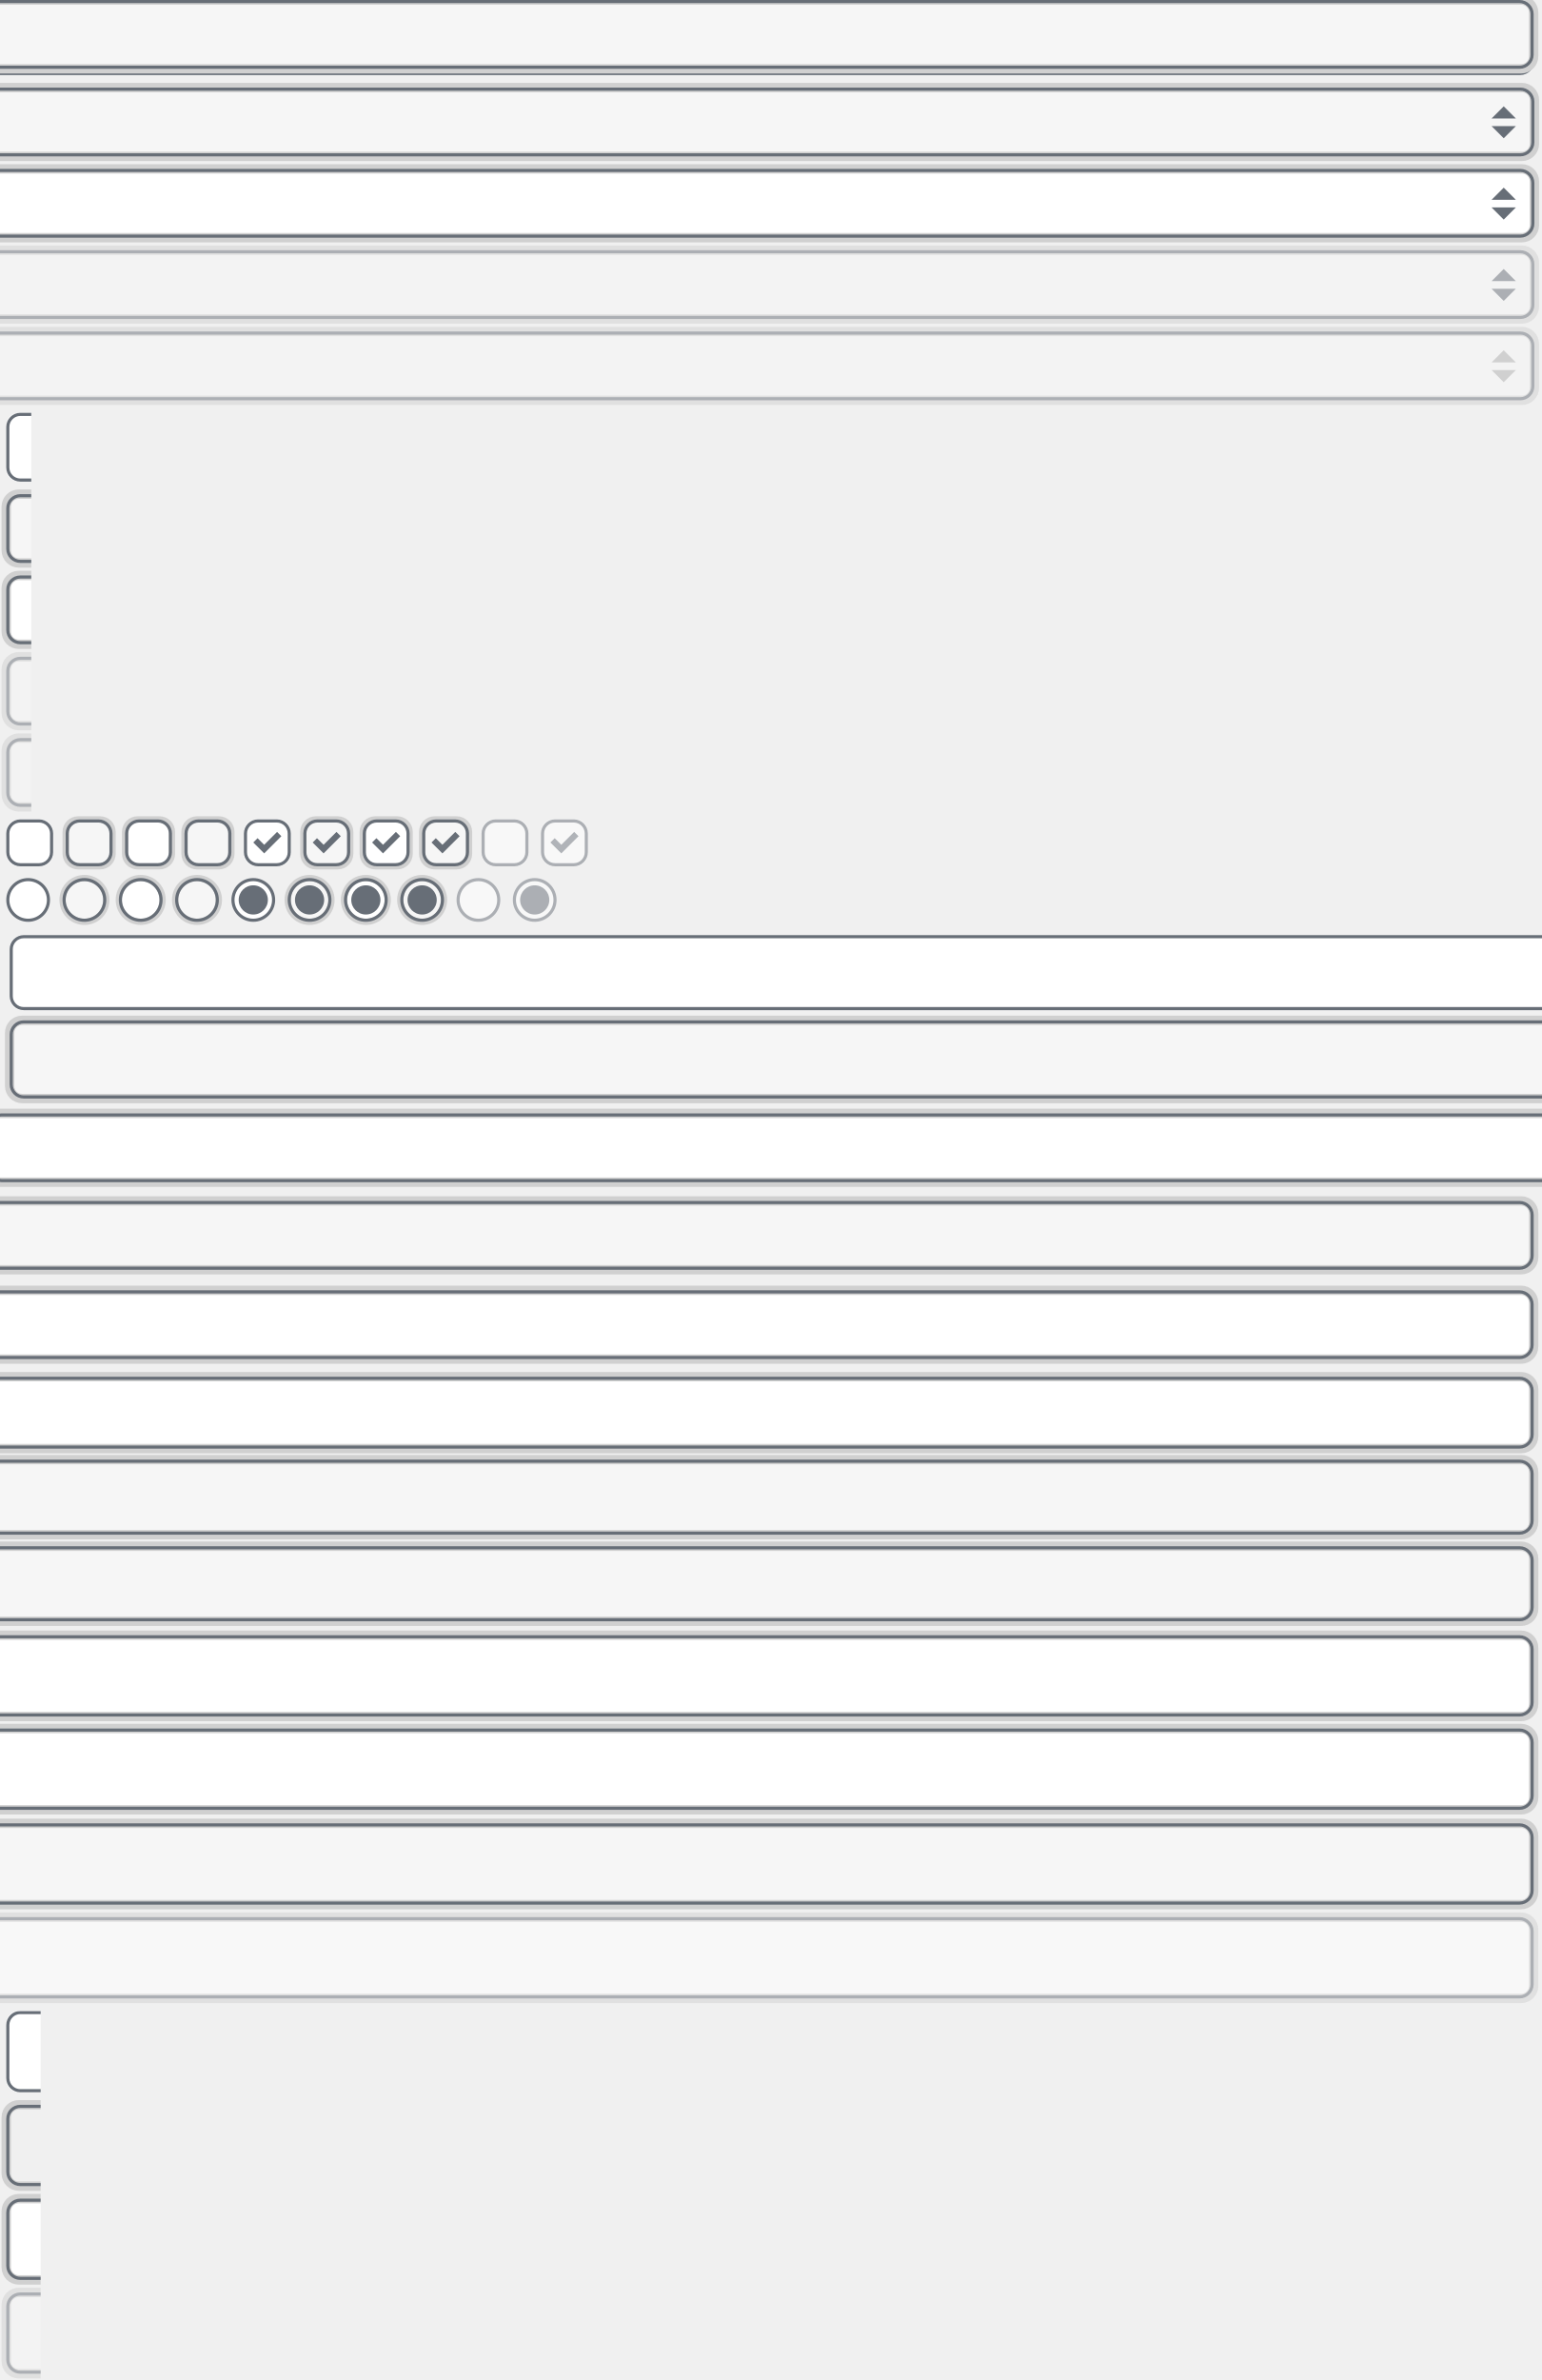
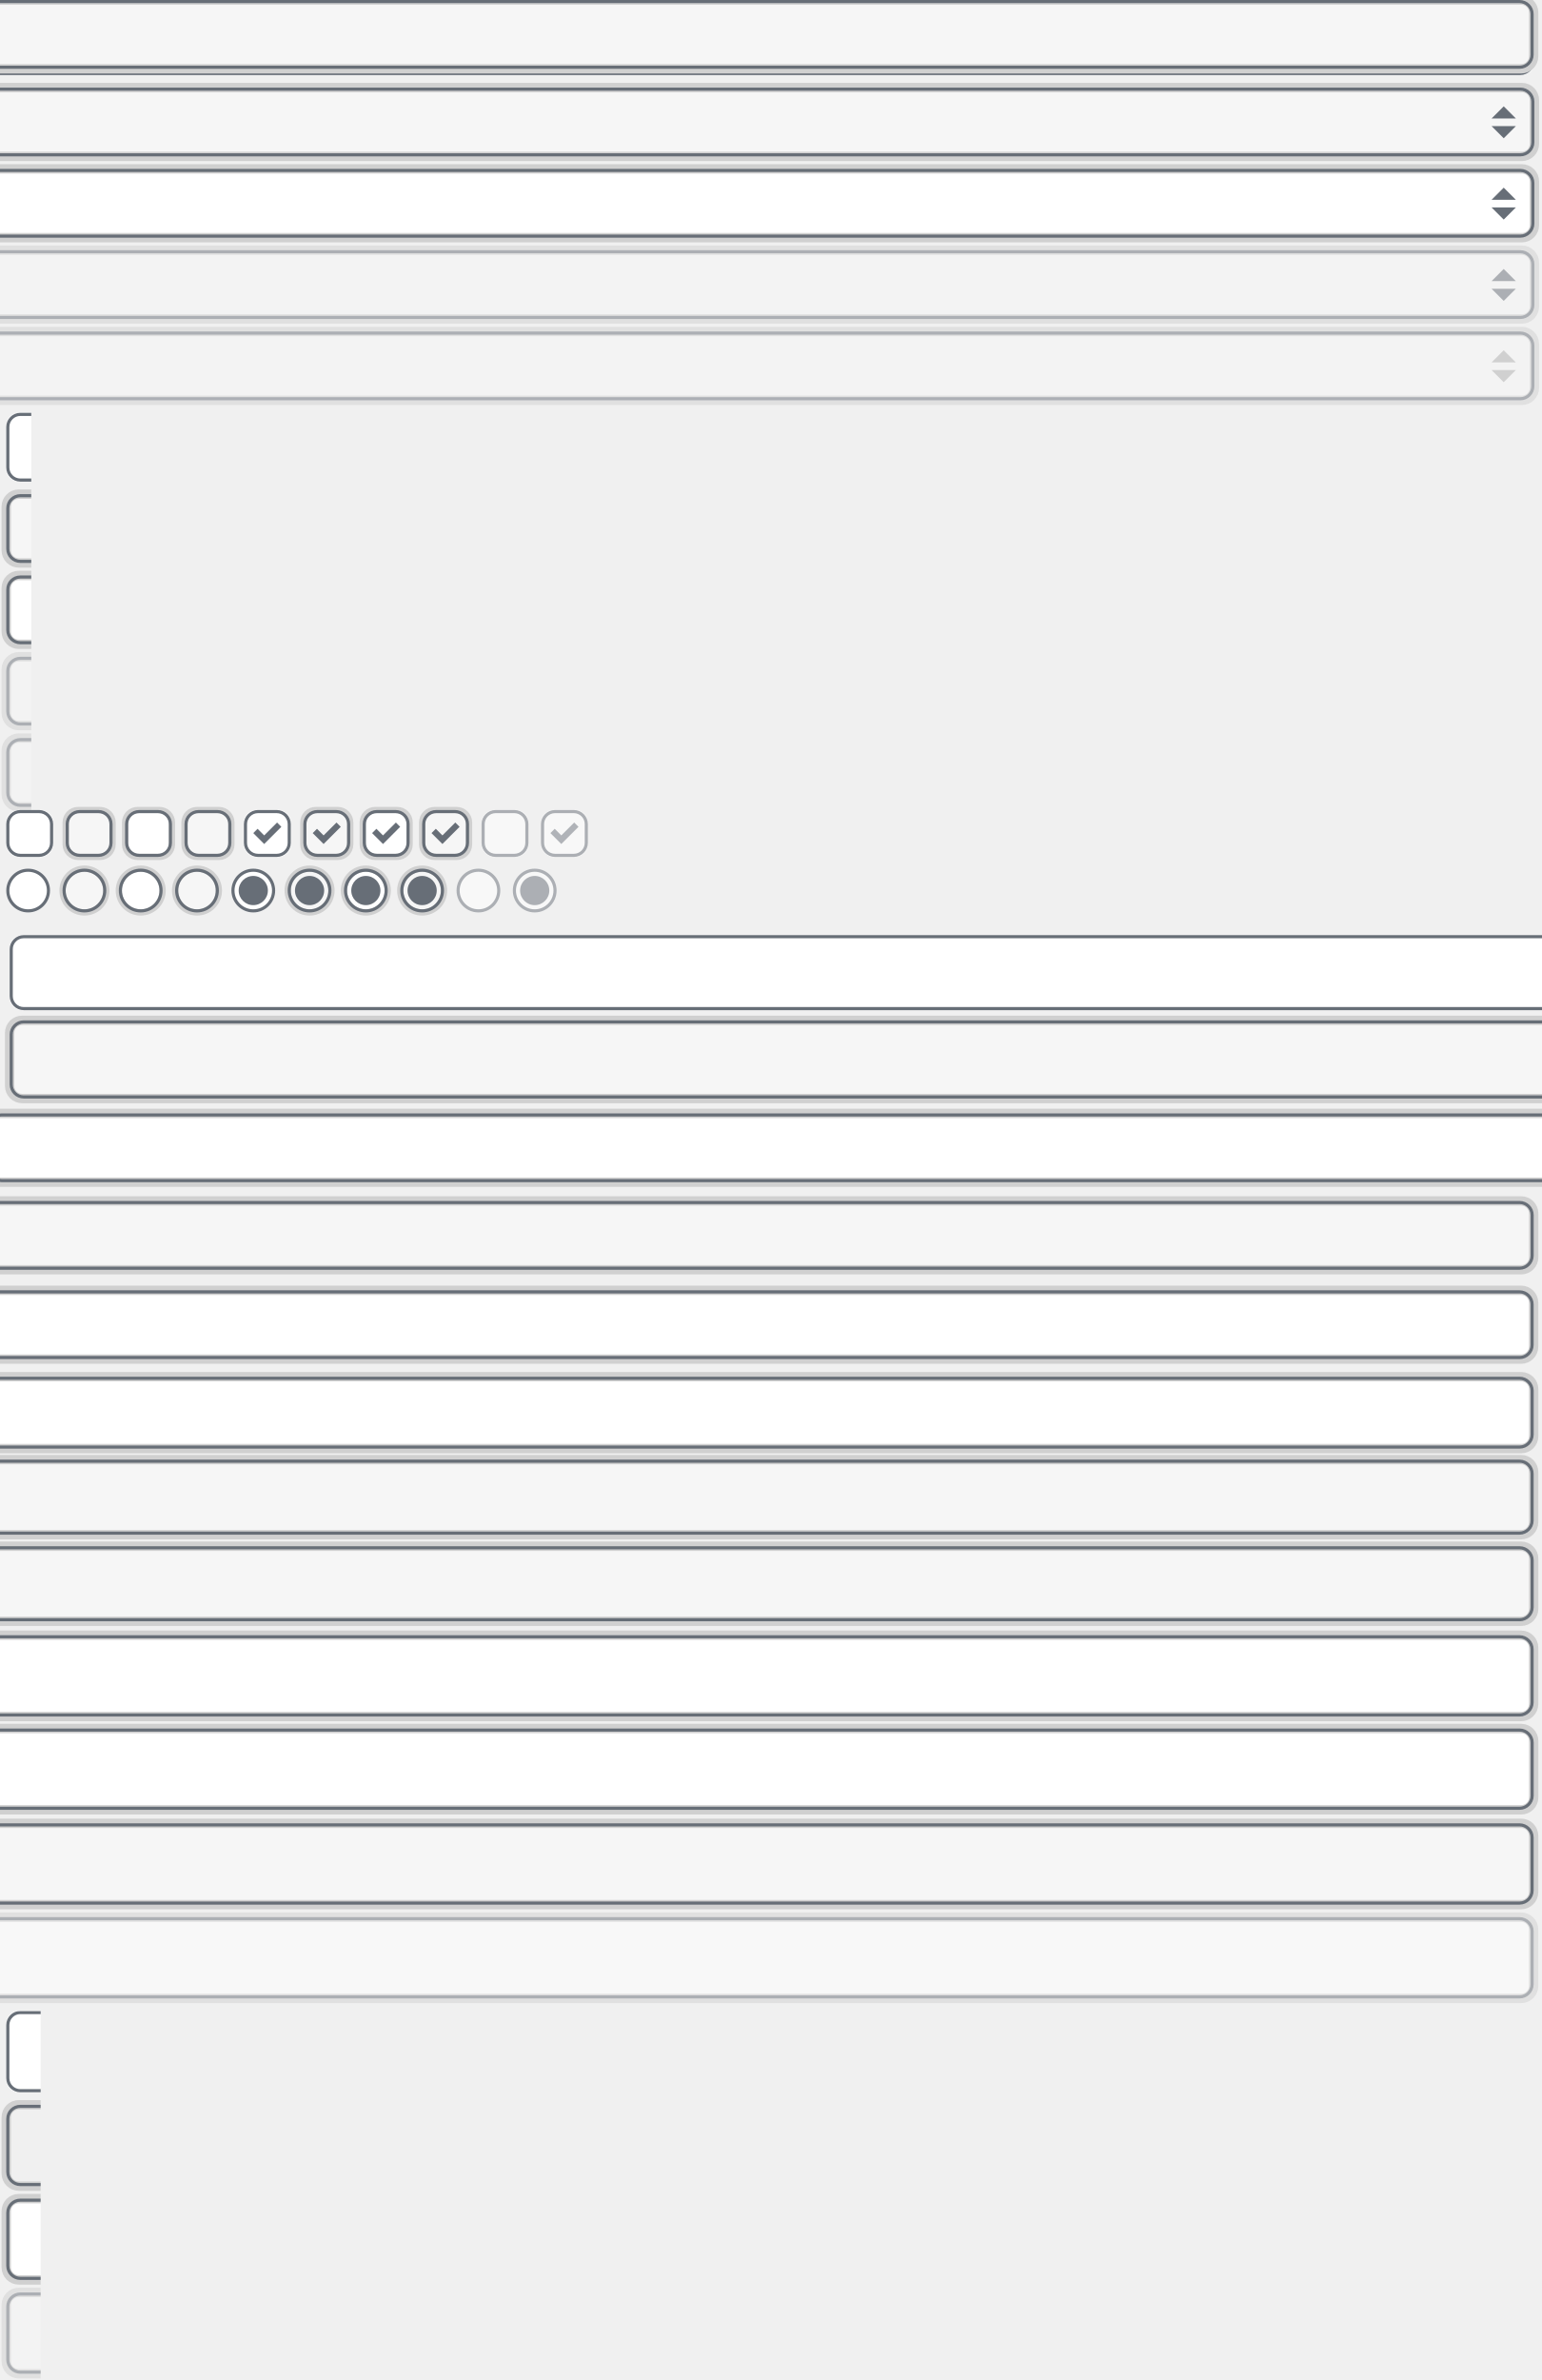
<svg xmlns="http://www.w3.org/2000/svg" xmlns:xlink="http://www.w3.org/1999/xlink" width="493px" height="761px" viewBox="0 0 493 761" version="1.1">
  <defs>
    <rect id="path-1" x="-70" y="613" width="560.454" height="26" rx="4" />
    <rect id="path-2" x="-23" y="106" width="513.699" height="22" rx="4" />
    <rect id="path-3" x="-70" y="412.571" width="560.454" height="22" rx="4" />
    <rect id="path-4" x="-70" y="522.857" width="560.454" height="26" rx="4" />
    <rect id="path-5" x="-70" y="466.714" width="560.454" height="24" rx="4" />
    <rect id="path-6" x="-70" y="583" width="560.454" height="26" rx="4" />
    <rect id="path-7" x="0" y="0" width="513.699" height="22" rx="4" />
    <rect id="path-8" x="0" y="0" width="560.471" height="22" rx="4" />
    <rect id="path-9" x="0" y="1.403" width="560.471" height="24" rx="4" />
    <rect id="path-10" x="0" y="1.195" width="560.471" height="23" rx="4" />
    <rect id="path-11" x="0" y="1.688" width="560.471" height="26" rx="4" />
    <rect id="path-12" x="0" y="0" width="513.699" height="22" rx="4" />
    <rect id="path-13" x="0" y="0" width="523.1" height="22" rx="4" />
    <rect id="path-14" x="0" y="0" width="513.699" height="22" rx="4" />
    <rect id="path-15" x="0" y="0" width="509.224" height="25" rx="4" />
    <rect id="path-16" x="0" y="0" width="513.699" height="22" rx="4" />
    <rect id="path-17" x="0" y="0" width="509.224" height="24" rx="4" />
    <rect id="path-18" x="0" y="0" width="10" height="129" />
    <rect id="path-20" x="0" y="0" width="513.699" height="22" rx="4" />
    <rect id="path-21" x="0" y="0" width="513.699" height="22" rx="4" />
    <rect id="path-22" x="0" y="0" width="513.699" height="22" rx="4" />
    <rect id="path-23" x="0" y="0" width="513.699" height="22" rx="4" />
    <rect id="path-24" x="0" y="0" width="513.699" height="22" rx="4" />
    <rect id="path-25" x="0" y="0" width="13" height="129" />
    <rect id="path-27" x="0" y="2" width="513.699" height="26" rx="4" />
    <rect id="path-28" x="0" y="0" width="513.699" height="26" rx="4" />
    <rect id="path-29" x="0" y="0" width="513.699" height="26" rx="4" />
    <rect id="path-30" x="0" y="0" width="513.699" height="26" rx="4" />
-     <rect id="path-31" x="2" y="262" width="15" height="15" rx="4" />
-     <rect id="path-32" x="2" y="280.75" width="14" height="14" rx="7" />
-     <rect id="path-33" x="20" y="280.75" width="14" height="14" rx="7" />
-     <rect id="path-34" x="38" y="280.75" width="14" height="14" rx="7" />
-     <rect id="path-35" x="56" y="280.75" width="14" height="14" rx="7" />
+     <rect id="path-31" x="2" y="259" width="15" height="15" rx="4" />
+     <rect id="path-32" x="2" y="277.75" width="14" height="14" rx="7" />
+     <rect id="path-33" x="20" y="277.75" width="14" height="14" rx="7" />
+     <rect id="path-34" x="38" y="277.75" width="14" height="14" rx="7" />
+     <rect id="path-35" x="56" y="277.75" width="14" height="14" rx="7" />
    <rect id="path-36" x="0" y="0" width="14" height="14" rx="7" />
    <rect id="path-37" x="0" y="0" width="14" height="14" rx="7" />
    <rect id="path-38" x="0" y="0" width="14" height="14" rx="7" />
    <rect id="path-39" x="0" y="0" width="14" height="14" rx="7" />
-     <rect id="path-40" x="146" y="280.75" width="14" height="14" rx="7" />
-     <rect id="path-41" x="21" y="262" width="15" height="15" rx="4" />
-     <rect id="path-42" x="40" y="262" width="15" height="15" rx="4" />
-     <rect id="path-43" x="59" y="262" width="15" height="15" rx="4" />
-     <rect id="path-44" x="78" y="262" width="15" height="15" rx="4" />
-     <rect id="path-45" x="97" y="262" width="15" height="15" rx="4" />
-     <rect id="path-46" x="116" y="262" width="15" height="15" rx="4" />
-     <rect id="path-47" x="135" y="262" width="15" height="15" rx="4" />
-     <rect id="path-48" x="154" y="262" width="15" height="15" rx="4" />
-     <rect id="path-49" x="173" y="262" width="15" height="15" rx="4" />
+     <rect id="path-40" x="146" y="277.75" width="14" height="14" rx="7" />
+     <rect id="path-41" x="21" y="259" width="15" height="15" rx="4" />
+     <rect id="path-42" x="40" y="259" width="15" height="15" rx="4" />
+     <rect id="path-43" x="59" y="259" width="15" height="15" rx="4" />
+     <rect id="path-44" x="78" y="259" width="15" height="15" rx="4" />
+     <rect id="path-45" x="97" y="259" width="15" height="15" rx="4" />
+     <rect id="path-46" x="116" y="259" width="15" height="15" rx="4" />
+     <rect id="path-47" x="135" y="259" width="15" height="15" rx="4" />
+     <rect id="path-48" x="154" y="259" width="15" height="15" rx="4" />
+     <rect id="path-49" x="173" y="259" width="15" height="15" rx="4" />
    <rect id="path-50" x="0" y="0" width="14" height="14" rx="7" />
    <rect id="path-51" x="-70" y="0" width="560.454" height="22" rx="4" />
  </defs>
  <g id="Page-1" stroke="none" stroke-width="1" fill="none" fill-rule="evenodd">
-     <g id="Artboard">
+     <g id="sprite">
      <g id="selected-copy-9" opacity="0.5">
        <use stroke="#D0D0D0" stroke-width="3" fill="#FFFFFF" fill-rule="evenodd" xlink:href="#path-1" />
        <rect stroke="#676E77" stroke-width="1" x="-69.5" y="613.5" width="559.454" height="25" rx="4" />
      </g>
      <g id="selected-copy-3" opacity="0.5">
        <use fill="#FFFFFF" fill-rule="evenodd" xlink:href="#path-2" />
        <use stroke="#D0D0D0" stroke-width="3" fill="#F6F6F6" fill-rule="evenodd" xlink:href="#path-2" />
        <rect stroke="#676E77" stroke-width="1" x="-22.5" y="106.5" width="512.699" height="21" rx="4" />
      </g>
      <g id="selected-copy-4">
        <use stroke="#D0D0D0" stroke-width="3" fill="#FFFFFF" fill-rule="evenodd" xlink:href="#path-3" />
        <rect stroke="#676E77" stroke-width="1" x="-69.5" y="413.071" width="559.454" height="21" rx="4" />
      </g>
      <g id="selected-copy-6">
        <use stroke="#D0D0D0" stroke-width="3" fill="#FFFFFF" fill-rule="evenodd" xlink:href="#path-4" />
        <rect stroke="#676E77" stroke-width="1" x="-69.5" y="523.357" width="559.454" height="25" rx="4" />
      </g>
      <g id="selected-copy-5">
        <use fill="#FFFFFF" fill-rule="evenodd" xlink:href="#path-5" />
        <use stroke="#D0D0D0" stroke-width="3" fill="#F6F6F6" fill-rule="evenodd" xlink:href="#path-5" />
        <rect stroke="#676E77" stroke-width="1" x="-69.5" y="467.214" width="559.454" height="23" rx="4" />
      </g>
      <g id="selected-copy-7">
        <use fill="#FFFFFF" fill-rule="evenodd" xlink:href="#path-6" />
        <use stroke="#D0D0D0" stroke-width="3" fill="#F6F6F6" fill-rule="evenodd" xlink:href="#path-6" />
        <rect stroke="#676E77" stroke-width="1" x="-69.5" y="583.5" width="559.454" height="25" rx="4" />
      </g>
      <g id="Group" transform="translate(477, 112)" fill="#D0D0D0">
        <polygon id="Rectangle-2" transform="translate(3.884384, 3.884384) rotate(-45) translate(-3.884384, -3.884384) " points="1.138 1.138 6.631 1.138 6.631 6.631" />
        <polygon id="Rectangle-2-Copy" transform="translate(3.884384, 6.325873) rotate(-225) translate(-3.884384, -6.325873) " points="1.138 3.579 6.631 3.579 6.631 9.073" />
      </g>
      <g id="Group-3" opacity="0.5" transform="translate(-23, 80)">
        <g id="Group-7">
          <g id="selected-copy-2">
            <use fill="#FFFFFF" fill-rule="evenodd" xlink:href="#path-7" />
            <use stroke="#D0D0D0" stroke-width="3" fill="#F6F6F6" fill-rule="evenodd" xlink:href="#path-7" />
            <rect stroke="#676E77" stroke-width="1" x="0.5" y="0.5" width="512.699" height="21" rx="4" />
          </g>
          <polygon id="Rectangle-2" fill="#676E77" transform="translate(503.8844, 9.884384) rotate(-45) translate(-503.8844, -9.884384) " points="501.138 7.138 506.631 7.138 506.631 12.631" />
          <polygon id="Rectangle-2-Copy" fill="#676E77" transform="translate(503.8844, 12.32587) rotate(-225) translate(-503.8844, -12.32587) " points="501.138 9.579 506.631 9.579 506.631 15.073" />
        </g>
        <g id="Group-Copy" transform="translate(500, 6)" />
      </g>
      <g id="Group-3-Copy-2" transform="translate(-70, 384)">
        <g id="Group-7">
          <g id="selected-copy-2">
            <use fill="#FFFFFF" fill-rule="evenodd" xlink:href="#path-8" />
            <use stroke="#D0D0D0" stroke-width="3" fill="#F6F6F6" fill-rule="evenodd" xlink:href="#path-8" />
            <rect stroke="#676E77" stroke-width="1" x="0.5" y="0.5" width="559.471" height="21" rx="4" />
          </g>
        </g>
        <g id="Group-Copy" transform="translate(545.5252, 6)" />
      </g>
      <g id="Group-3-Copy-4" transform="translate(-70, 493)">
        <g id="Group-7">
          <g id="selected-copy-2">
            <use fill="#FFFFFF" fill-rule="evenodd" xlink:href="#path-9" />
            <use stroke="#D0D0D0" stroke-width="3" fill="#F6F6F6" fill-rule="evenodd" xlink:href="#path-9" />
            <rect stroke="#676E77" stroke-width="1" x="0.5" y="1.903" width="559.471" height="23" rx="4" />
          </g>
        </g>
        <g id="Group-Copy" transform="translate(545.5252, 6.545455)" />
      </g>
      <g id="Group-3-Copy-3" transform="translate(-70, 439)">
        <g id="Group-7">
          <g id="selected-copy-2">
            <use stroke="#D0D0D0" stroke-width="3" fill="#FFFFFF" fill-rule="evenodd" xlink:href="#path-10" />
            <rect stroke="#676E77" stroke-width="1" x="0.5" y="1.695" width="559.471" height="22" rx="4" />
          </g>
        </g>
        <g id="Group-Copy" transform="translate(545.5252, 6.272727)" />
      </g>
      <g id="Group-3-Copy-5" transform="translate(-70, 551)">
        <g id="Group-7">
          <g id="selected-copy-2">
            <use stroke="#D0D0D0" stroke-width="3" fill="#FFFFFF" fill-rule="evenodd" xlink:href="#path-11" />
            <rect stroke="#676E77" stroke-width="1" x="0.5" y="2.188" width="559.471" height="25" rx="4" />
          </g>
        </g>
        <g id="Group-Copy" transform="translate(545.5252, 7.090909)" />
      </g>
      <g id="Group-4" transform="translate(-23, 54)">
        <g id="Group-8">
          <g id="selected">
            <use stroke="#D0D0D0" stroke-width="3" fill="#FFFFFF" fill-rule="evenodd" xlink:href="#path-12" />
            <rect stroke="#676E77" stroke-width="1" x="0.5" y="0.5" width="512.699" height="21" rx="4" />
          </g>
          <polygon id="Rectangle-2" fill="#676E77" transform="translate(503.8844, 9.884384) rotate(-45) translate(-503.8844, -9.884384) " points="501.138 7.138 506.631 7.138 506.631 12.631" />
          <polygon id="Rectangle-2-Copy" fill="#676E77" transform="translate(503.8844, 12.32587) rotate(-225) translate(-503.8844, -12.32587) " points="501.138 9.579 506.631 9.579 506.631 15.073" />
        </g>
        <g id="Group-Copy-2" transform="translate(500, 6)" />
      </g>
      <g id="Group-4-Copy-2" transform="translate(-4, 356)">
        <g id="Group-8">
          <g id="selected">
            <use stroke="#D0D0D0" stroke-width="3" fill="#FFFFFF" fill-rule="evenodd" xlink:href="#path-13" />
            <rect stroke="#676E77" stroke-width="1" x="0.5" y="0.5" width="522.1" height="21" rx="4" />
          </g>
        </g>
        <g id="Group-Copy-2" opacity="0.5" transform="translate(474.7082, 6)" />
      </g>
      <g id="Group-5" transform="translate(-23, 28)">
        <g id="Group-9">
          <g id="selected-copy">
            <use fill="#FFFFFF" fill-rule="evenodd" xlink:href="#path-14" />
            <use stroke="#D0D0D0" stroke-width="3" fill="#F6F6F6" fill-rule="evenodd" xlink:href="#path-14" />
            <rect stroke="#676E77" stroke-width="1" x="0.5" y="0.5" width="512.699" height="21" rx="4" />
          </g>
          <polygon id="Rectangle-2" fill="#676E77" transform="translate(503.8844, 9.884384) rotate(-45) translate(-503.8844, -9.884384) " points="501.138 7.138 506.631 7.138 506.631 12.631" />
          <polygon id="Rectangle-2-Copy" fill="#676E77" transform="translate(503.8844, 12.32587) rotate(-225) translate(-503.8844, -12.32587) " points="501.138 9.579 506.631 9.579 506.631 15.073" />
        </g>
        <g id="Group-Copy-3" transform="translate(500, 6)" />
      </g>
      <g id="Group-5-Copy-2" transform="translate(3.088206, 326.25)">
        <g id="Group-9">
          <g id="selected-copy">
            <use fill="#FFFFFF" fill-rule="evenodd" xlink:href="#path-15" />
            <use stroke="#D0D0D0" stroke-width="3" fill="#F6F6F6" fill-rule="evenodd" xlink:href="#path-15" />
            <rect stroke="#676E77" stroke-width="1" x="0.5" y="0.5" width="508.224" height="24" rx="4" />
          </g>
        </g>
      </g>
      <g id="Group-6" transform="translate(-23, 2)">
        <g id="Group-10">
          <g id="Rectangle">
            <use fill="#FFFFFF" fill-rule="evenodd" xlink:href="#path-16" />
            <rect stroke="#676E77" stroke-width="1" x="0.5" y="0.5" width="512.699" height="21" rx="4" />
          </g>
          <polygon id="Rectangle-2" fill="#676E77" transform="translate(503.8844, 9.884384) rotate(-45) translate(-503.8844, -9.884384) " points="501.138 7.138 506.631 7.138 506.631 12.631" />
          <polygon id="Rectangle-2-Copy" fill="#676E77" transform="translate(503.8844, 12.32587) rotate(-225) translate(-503.8844, -12.32587) " points="501.138 9.579 506.631 9.579 506.631 15.073" />
        </g>
        <g id="Group-Copy-4" transform="translate(500, 6)" />
      </g>
      <g id="Group-6-Copy-2" transform="translate(3.088206, 299)">
        <g id="Group-10">
          <g id="Rectangle">
            <use fill="#FFFFFF" fill-rule="evenodd" xlink:href="#path-17" />
            <rect stroke="#676E77" stroke-width="1" x="0.5" y="0.5" width="508.224" height="23" rx="4" />
          </g>
        </g>
      </g>
      <g id="Group-11" transform="translate(0, 131)">
        <mask id="mask-19" fill="white">
          <use xlink:href="#path-18" />
        </mask>
        <g id="Rectangle-3" />
        <g id="Group-2-Copy" mask="url(#mask-19)" opacity="0.5">
          <g transform="translate(2, 105)" id="selected-copy-3">
            <g>
              <use fill="#FFFFFF" fill-rule="evenodd" xlink:href="#path-20" />
              <use stroke="#D0D0D0" stroke-width="3" fill="#F6F6F6" fill-rule="evenodd" xlink:href="#path-20" />
              <rect stroke="#676E77" stroke-width="1" x="0.5" y="0.5" width="512.699" height="21" rx="4" />
            </g>
          </g>
        </g>
        <g id="Group-3-Copy" opacity="0.5" mask="url(#mask-19)">
          <g transform="translate(2, 79)" id="Group-7">
            <g>
              <g id="selected-copy-2">
                <use fill="#FFFFFF" fill-rule="evenodd" xlink:href="#path-21" />
                <use stroke="#D0D0D0" stroke-width="3" fill="#F6F6F6" fill-rule="evenodd" xlink:href="#path-21" />
                <rect stroke="#676E77" stroke-width="1" x="0.5" y="0.5" width="512.699" height="21" rx="4" />
              </g>
            </g>
          </g>
        </g>
        <g id="Group-4-Copy" mask="url(#mask-19)">
          <g transform="translate(2, 53)" id="Group-8">
            <g>
              <g id="selected">
                <use stroke="#D0D0D0" stroke-width="3" fill="#FFFFFF" fill-rule="evenodd" xlink:href="#path-22" />
                <rect stroke="#676E77" stroke-width="1" x="0.5" y="0.5" width="512.699" height="21" rx="4" />
              </g>
            </g>
          </g>
        </g>
        <g id="Group-5-Copy" mask="url(#mask-19)">
          <g transform="translate(2, 27)" id="Group-9">
            <g>
              <g id="selected-copy">
                <use fill="#FFFFFF" fill-rule="evenodd" xlink:href="#path-23" />
                <use stroke="#D0D0D0" stroke-width="3" fill="#F6F6F6" fill-rule="evenodd" xlink:href="#path-23" />
                <rect stroke="#676E77" stroke-width="1" x="0.5" y="0.5" width="512.699" height="21" rx="4" />
              </g>
            </g>
          </g>
        </g>
        <g id="Group-6-Copy" mask="url(#mask-19)">
          <g transform="translate(2, 1)" id="Group-10">
            <g>
              <g id="Rectangle">
                <use fill="#FFFFFF" fill-rule="evenodd" xlink:href="#path-24" />
                <rect stroke="#676E77" stroke-width="1" x="0.5" y="0.5" width="512.699" height="21" rx="4" />
              </g>
            </g>
          </g>
        </g>
      </g>
      <g id="Group-2" transform="translate(0, 643)">
        <mask id="mask-26" fill="white">
          <use xlink:href="#path-25" />
        </mask>
        <g id="Rectangle-3" />
        <g id="Group-3-Copy" opacity="0.5" mask="url(#mask-26)">
          <g transform="translate(2, 88)" id="Group-7">
            <g>
              <g id="selected-copy-2">
                <use fill="#FFFFFF" fill-rule="evenodd" xlink:href="#path-27" />
                <use stroke="#D0D0D0" stroke-width="3" fill="#F6F6F6" fill-rule="evenodd" xlink:href="#path-27" />
                <rect stroke="#676E77" stroke-width="1" x="0.5" y="2.5" width="512.699" height="25" rx="4" />
              </g>
            </g>
          </g>
        </g>
        <g id="Group-4-Copy" mask="url(#mask-26)">
          <g transform="translate(2, 60)" id="Group-8">
            <g>
              <g id="selected">
                <use stroke="#D0D0D0" stroke-width="3" fill="#FFFFFF" fill-rule="evenodd" xlink:href="#path-28" />
                <rect stroke="#676E77" stroke-width="1" x="0.5" y="0.5" width="512.699" height="25" rx="4" />
              </g>
            </g>
          </g>
        </g>
        <g id="Group-5-Copy" mask="url(#mask-26)">
          <g transform="translate(2, 30)" id="Group-9">
            <g>
              <g id="selected-copy">
                <use stroke="#D0D0D0" stroke-width="3" xlink:href="#path-29" />
                <rect stroke="#676E77" stroke-width="1" x="0.5" y="0.5" width="512.699" height="25" rx="4" />
              </g>
            </g>
          </g>
        </g>
        <g id="Group-6-Copy" mask="url(#mask-26)">
          <g transform="translate(2, 0)" id="Group-10">
            <g>
              <g id="Rectangle">
                <use fill="#FFFFFF" fill-rule="evenodd" xlink:href="#path-30" />
                <rect stroke="#676E77" stroke-width="1" x="0.5" y="0.5" width="512.699" height="25" rx="4" />
              </g>
            </g>
          </g>
        </g>
      </g>
      <g id="Rectangle-Copy">
        <use fill="#FFFFFF" fill-rule="evenodd" xlink:href="#path-31" />
-         <rect stroke="#676E77" stroke-width="1" x="2.5" y="262.5" width="14" height="14" rx="4" />
+         <rect stroke="#676E77" stroke-width="1" x="2.5" y="259.5" width="14" height="14" rx="4" />
      </g>
      <g id="Rectangle-Copy-11">
        <use fill="#FFFFFF" fill-rule="evenodd" xlink:href="#path-32" />
-         <rect stroke="#676E77" stroke-width="1" x="2.5" y="281.25" width="13" height="13" rx="6.5" />
+         <rect stroke="#676E77" stroke-width="1" x="2.5" y="278.25" width="13" height="13" rx="6.5" />
      </g>
      <g id="Rectangle-Copy-12">
        <use fill="#FFFFFF" fill-rule="evenodd" xlink:href="#path-33" />
        <use stroke="#D0D0D0" stroke-width="2" fill="#F6F6F6" fill-rule="evenodd" xlink:href="#path-33" />
-         <rect stroke="#676E77" stroke-width="1" x="20.5" y="281.25" width="13" height="13" rx="6.5" />
+         <rect stroke="#676E77" stroke-width="1" x="20.5" y="278.25" width="13" height="13" rx="6.5" />
      </g>
      <g id="Rectangle-Copy-13">
        <use stroke="#D0D0D0" stroke-width="2" fill="#FFFFFF" fill-rule="evenodd" xlink:href="#path-34" />
-         <rect stroke="#676E77" stroke-width="1" x="38.5" y="281.25" width="13" height="13" rx="6.5" />
+         <rect stroke="#676E77" stroke-width="1" x="38.5" y="278.25" width="13" height="13" rx="6.5" />
      </g>
      <g id="Rectangle-Copy-14">
        <use fill="#FFFFFF" fill-rule="evenodd" xlink:href="#path-35" />
        <use stroke="#D0D0D0" stroke-width="2" fill="#F6F6F6" fill-rule="evenodd" xlink:href="#path-35" />
-         <rect stroke="#676E77" stroke-width="1" x="56.5" y="281.25" width="13" height="13" rx="6.5" />
-       </g>
-       <g id="Group-13" transform="translate(74, 280.75)">
+         <rect stroke="#676E77" stroke-width="1" x="56.5" y="278.25" width="13" height="13" rx="6.5" />
+       </g>
+       <g id="Group-13" transform="translate(74, 277.75)">
        <g id="Rectangle-Copy-15">
          <use fill="#FFFFFF" fill-rule="evenodd" xlink:href="#path-36" />
          <rect stroke="#676E77" stroke-width="1" x="0.5" y="0.5" width="13" height="13" rx="6.5" />
        </g>
        <rect id="Rectangle-Copy-15" fill="#676E77" x="2.333" y="2.333" width="9.333" height="9.333" rx="4.667" />
      </g>
-       <g id="Group-14" transform="translate(92, 280.75)">
+       <g id="Group-14" transform="translate(92, 277.75)">
        <g id="Rectangle-Copy-16">
          <use fill="#FFFFFF" fill-rule="evenodd" xlink:href="#path-37" />
          <use stroke="#D0D0D0" stroke-width="2" fill="#F6F6F6" fill-rule="evenodd" xlink:href="#path-37" />
          <rect stroke="#676E77" stroke-width="1" x="0.5" y="0.5" width="13" height="13" rx="6.5" />
        </g>
        <rect id="Rectangle-Copy-16" fill="#676E77" x="2.333" y="2.333" width="9.333" height="9.333" rx="4.667" />
      </g>
-       <g id="Group-15" transform="translate(110, 280.75)">
+       <g id="Group-15" transform="translate(110, 277.75)">
        <g id="Rectangle-Copy-17">
          <use stroke="#D0D0D0" stroke-width="2" fill="#FFFFFF" fill-rule="evenodd" xlink:href="#path-38" />
          <rect stroke="#676E77" stroke-width="1" x="0.5" y="0.5" width="13" height="13" rx="6.5" />
        </g>
        <rect id="Rectangle-Copy-17" fill="#676E77" x="2.333" y="2.333" width="9.333" height="9.333" rx="4.667" />
      </g>
-       <g id="Group-16" transform="translate(128, 280.75)">
+       <g id="Group-16" transform="translate(128, 277.75)">
        <g id="Rectangle-Copy-18">
          <use fill="#FFFFFF" fill-rule="evenodd" xlink:href="#path-39" />
          <use stroke="#D0D0D0" stroke-width="2" fill="#F6F6F6" fill-rule="evenodd" xlink:href="#path-39" />
          <rect stroke="#676E77" stroke-width="1" x="0.5" y="0.5" width="13" height="13" rx="6.5" />
        </g>
        <rect id="Rectangle-Copy-18" fill="#676E77" x="2.333" y="2.333" width="9.333" height="9.333" rx="4.667" />
      </g>
      <g id="Rectangle-Copy-19" opacity="0.5">
        <use fill="#FFFFFF" fill-rule="evenodd" xlink:href="#path-40" />
-         <rect stroke="#676E77" stroke-width="1" x="146.5" y="281.25" width="13" height="13" rx="6.5" />
+         <rect stroke="#676E77" stroke-width="1" x="146.5" y="278.25" width="13" height="13" rx="6.5" />
      </g>
      <g id="Rectangle-Copy-2">
        <use fill="#FFFFFF" fill-rule="evenodd" xlink:href="#path-41" />
        <use stroke="#D0D0D0" stroke-width="2" fill="#F6F6F6" fill-rule="evenodd" xlink:href="#path-41" />
-         <rect stroke="#676E77" stroke-width="1" x="21.5" y="262.5" width="14" height="14" rx="4" />
+         <rect stroke="#676E77" stroke-width="1" x="21.5" y="259.5" width="14" height="14" rx="4" />
      </g>
      <g id="Rectangle-Copy-3">
        <use stroke="#D0D0D0" stroke-width="2" fill="#FFFFFF" fill-rule="evenodd" xlink:href="#path-42" />
-         <rect stroke="#676E77" stroke-width="1" x="40.5" y="262.5" width="14" height="14" rx="4" />
+         <rect stroke="#676E77" stroke-width="1" x="40.5" y="259.5" width="14" height="14" rx="4" />
      </g>
      <g id="Rectangle-Copy-4">
        <use fill="#FFFFFF" fill-rule="evenodd" xlink:href="#path-43" />
        <use stroke="#D0D0D0" stroke-width="2" fill="#F6F6F6" fill-rule="evenodd" xlink:href="#path-43" />
-         <rect stroke="#676E77" stroke-width="1" x="59.5" y="262.5" width="14" height="14" rx="4" />
+         <rect stroke="#676E77" stroke-width="1" x="59.5" y="259.5" width="14" height="14" rx="4" />
      </g>
      <g id="Rectangle-Copy-5">
        <use fill="#FFFFFF" fill-rule="evenodd" xlink:href="#path-44" />
-         <rect stroke="#676E77" stroke-width="1" x="78.5" y="262.5" width="14" height="14" rx="4" />
+         <rect stroke="#676E77" stroke-width="1" x="78.5" y="259.5" width="14" height="14" rx="4" />
      </g>
      <g id="Rectangle-Copy-6">
        <use fill="#FFFFFF" fill-rule="evenodd" xlink:href="#path-45" />
        <use stroke="#D0D0D0" stroke-width="2" fill="#F6F6F6" fill-rule="evenodd" xlink:href="#path-45" />
-         <rect stroke="#676E77" stroke-width="1" x="97.5" y="262.5" width="14" height="14" rx="4" />
+         <rect stroke="#676E77" stroke-width="1" x="97.5" y="259.5" width="14" height="14" rx="4" />
      </g>
      <g id="Rectangle-Copy-7">
        <use stroke="#D0D0D0" stroke-width="2" fill="#FFFFFF" fill-rule="evenodd" xlink:href="#path-46" />
-         <rect stroke="#676E77" stroke-width="1" x="116.5" y="262.5" width="14" height="14" rx="4" />
+         <rect stroke="#676E77" stroke-width="1" x="116.5" y="259.5" width="14" height="14" rx="4" />
      </g>
      <g id="Rectangle-Copy-8">
        <use fill="#FFFFFF" fill-rule="evenodd" xlink:href="#path-47" />
        <use stroke="#D0D0D0" stroke-width="2" fill="#F6F6F6" fill-rule="evenodd" xlink:href="#path-47" />
-         <rect stroke="#676E77" stroke-width="1" x="135.5" y="262.5" width="14" height="14" rx="4" />
+         <rect stroke="#676E77" stroke-width="1" x="135.5" y="259.5" width="14" height="14" rx="4" />
      </g>
      <g id="Rectangle-Copy-9" opacity="0.5">
        <use fill="#FFFFFF" fill-rule="evenodd" xlink:href="#path-48" />
-         <rect stroke="#676E77" stroke-width="1" x="154.5" y="262.5" width="14" height="14" rx="4" />
+         <rect stroke="#676E77" stroke-width="1" x="154.5" y="259.5" width="14" height="14" rx="4" />
      </g>
      <g id="Rectangle-Copy-10" opacity="0.5">
        <use fill="#FFFFFF" fill-rule="evenodd" xlink:href="#path-49" />
-         <rect stroke="#676E77" stroke-width="1" x="173.5" y="262.5" width="14" height="14" rx="4" />
-       </g>
-       <path d="M81,269.382 L84.486,272.867 L87.232,270.12 L89.979,267.373 L88.606,266 L84.486,270.12 L82.373,268.008 L81,269.382 Z" id="Combined-Shape" fill="#676E77" />
-       <path d="M100,269.382 L103.486,272.867 L106.232,270.12 L108.979,267.373 L107.606,266 L103.486,270.12 L101.373,268.008 L100,269.382 Z" id="Combined-Shape-Copy" fill="#676E77" />
-       <path d="M119,269.382 L122.486,272.867 L125.232,270.12 L127.979,267.373 L126.606,266 L122.486,270.12 L120.373,268.008 L119,269.382 Z" id="Combined-Shape-Copy-2" fill="#676E77" />
-       <path d="M138,269.382 L141.486,272.867 L144.232,270.12 L146.979,267.373 L145.606,266 L141.486,270.12 L139.373,268.008 L138,269.382 Z" id="Combined-Shape-Copy-3" fill="#676E77" />
-       <path d="M176.021,269.382 L179.506,272.867 L182.253,270.12 L185,267.373 L183.627,266 L179.506,270.12 L177.394,268.008 L176.021,269.382 Z" id="Combined-Shape-Copy-4" fill="#676E77" opacity="0.5" />
-       <g id="Group-12" opacity="0.5" transform="translate(164, 280.75)">
+         <rect stroke="#676E77" stroke-width="1" x="173.5" y="259.5" width="14" height="14" rx="4" />
+       </g>
+       <path d="M81,266.382 L84.486,269.867 L87.232,267.12 L89.979,264.373 L88.606,263 L84.486,267.12 L82.373,265.008 L81,266.382 Z" id="Combined-Shape" fill="#676E77" />
+       <path d="M100,266.382 L103.486,269.867 L106.232,267.12 L108.979,264.373 L107.606,263 L103.486,267.12 L101.373,265.008 L100,266.382 Z" id="Combined-Shape-Copy" fill="#676E77" />
+       <path d="M119,266.382 L122.486,269.867 L125.232,267.12 L127.979,264.373 L126.606,263 L122.486,267.12 L120.373,265.008 L119,266.382 Z" id="Combined-Shape-Copy-2" fill="#676E77" />
+       <path d="M138,266.382 L141.486,269.867 L144.232,267.12 L146.979,264.373 L145.606,263 L141.486,267.12 L139.373,265.008 L138,266.382 Z" id="Combined-Shape-Copy-3" fill="#676E77" />
+       <path d="M176.021,266.382 L179.506,269.867 L182.253,267.12 L185,264.373 L183.627,263 L179.506,267.12 L177.394,265.008 L176.021,266.382 Z" id="Combined-Shape-Copy-4" fill="#676E77" opacity="0.5" />
+       <g id="Group-12" opacity="0.5" transform="translate(164, 277.75)">
        <g id="Rectangle-Copy-20">
          <use fill="#FFFFFF" fill-rule="evenodd" xlink:href="#path-50" />
          <rect stroke="#676E77" stroke-width="1" x="0.5" y="0.5" width="13" height="13" rx="6.5" />
        </g>
        <rect id="Rectangle-Copy-21" fill="#676E77" x="2.333" y="2.333" width="9.333" height="9.333" rx="4.667" />
      </g>
      <g id="selected-copy-8">
        <use fill="#FFFFFF" fill-rule="evenodd" xlink:href="#path-51" />
        <use stroke="#D0D0D0" stroke-width="3" fill="#F6F6F6" fill-rule="evenodd" xlink:href="#path-51" />
        <rect stroke="#676E77" stroke-width="1" x="-69.5" y="0.5" width="559.454" height="21" rx="4" />
      </g>
    </g>
  </g>
</svg>
